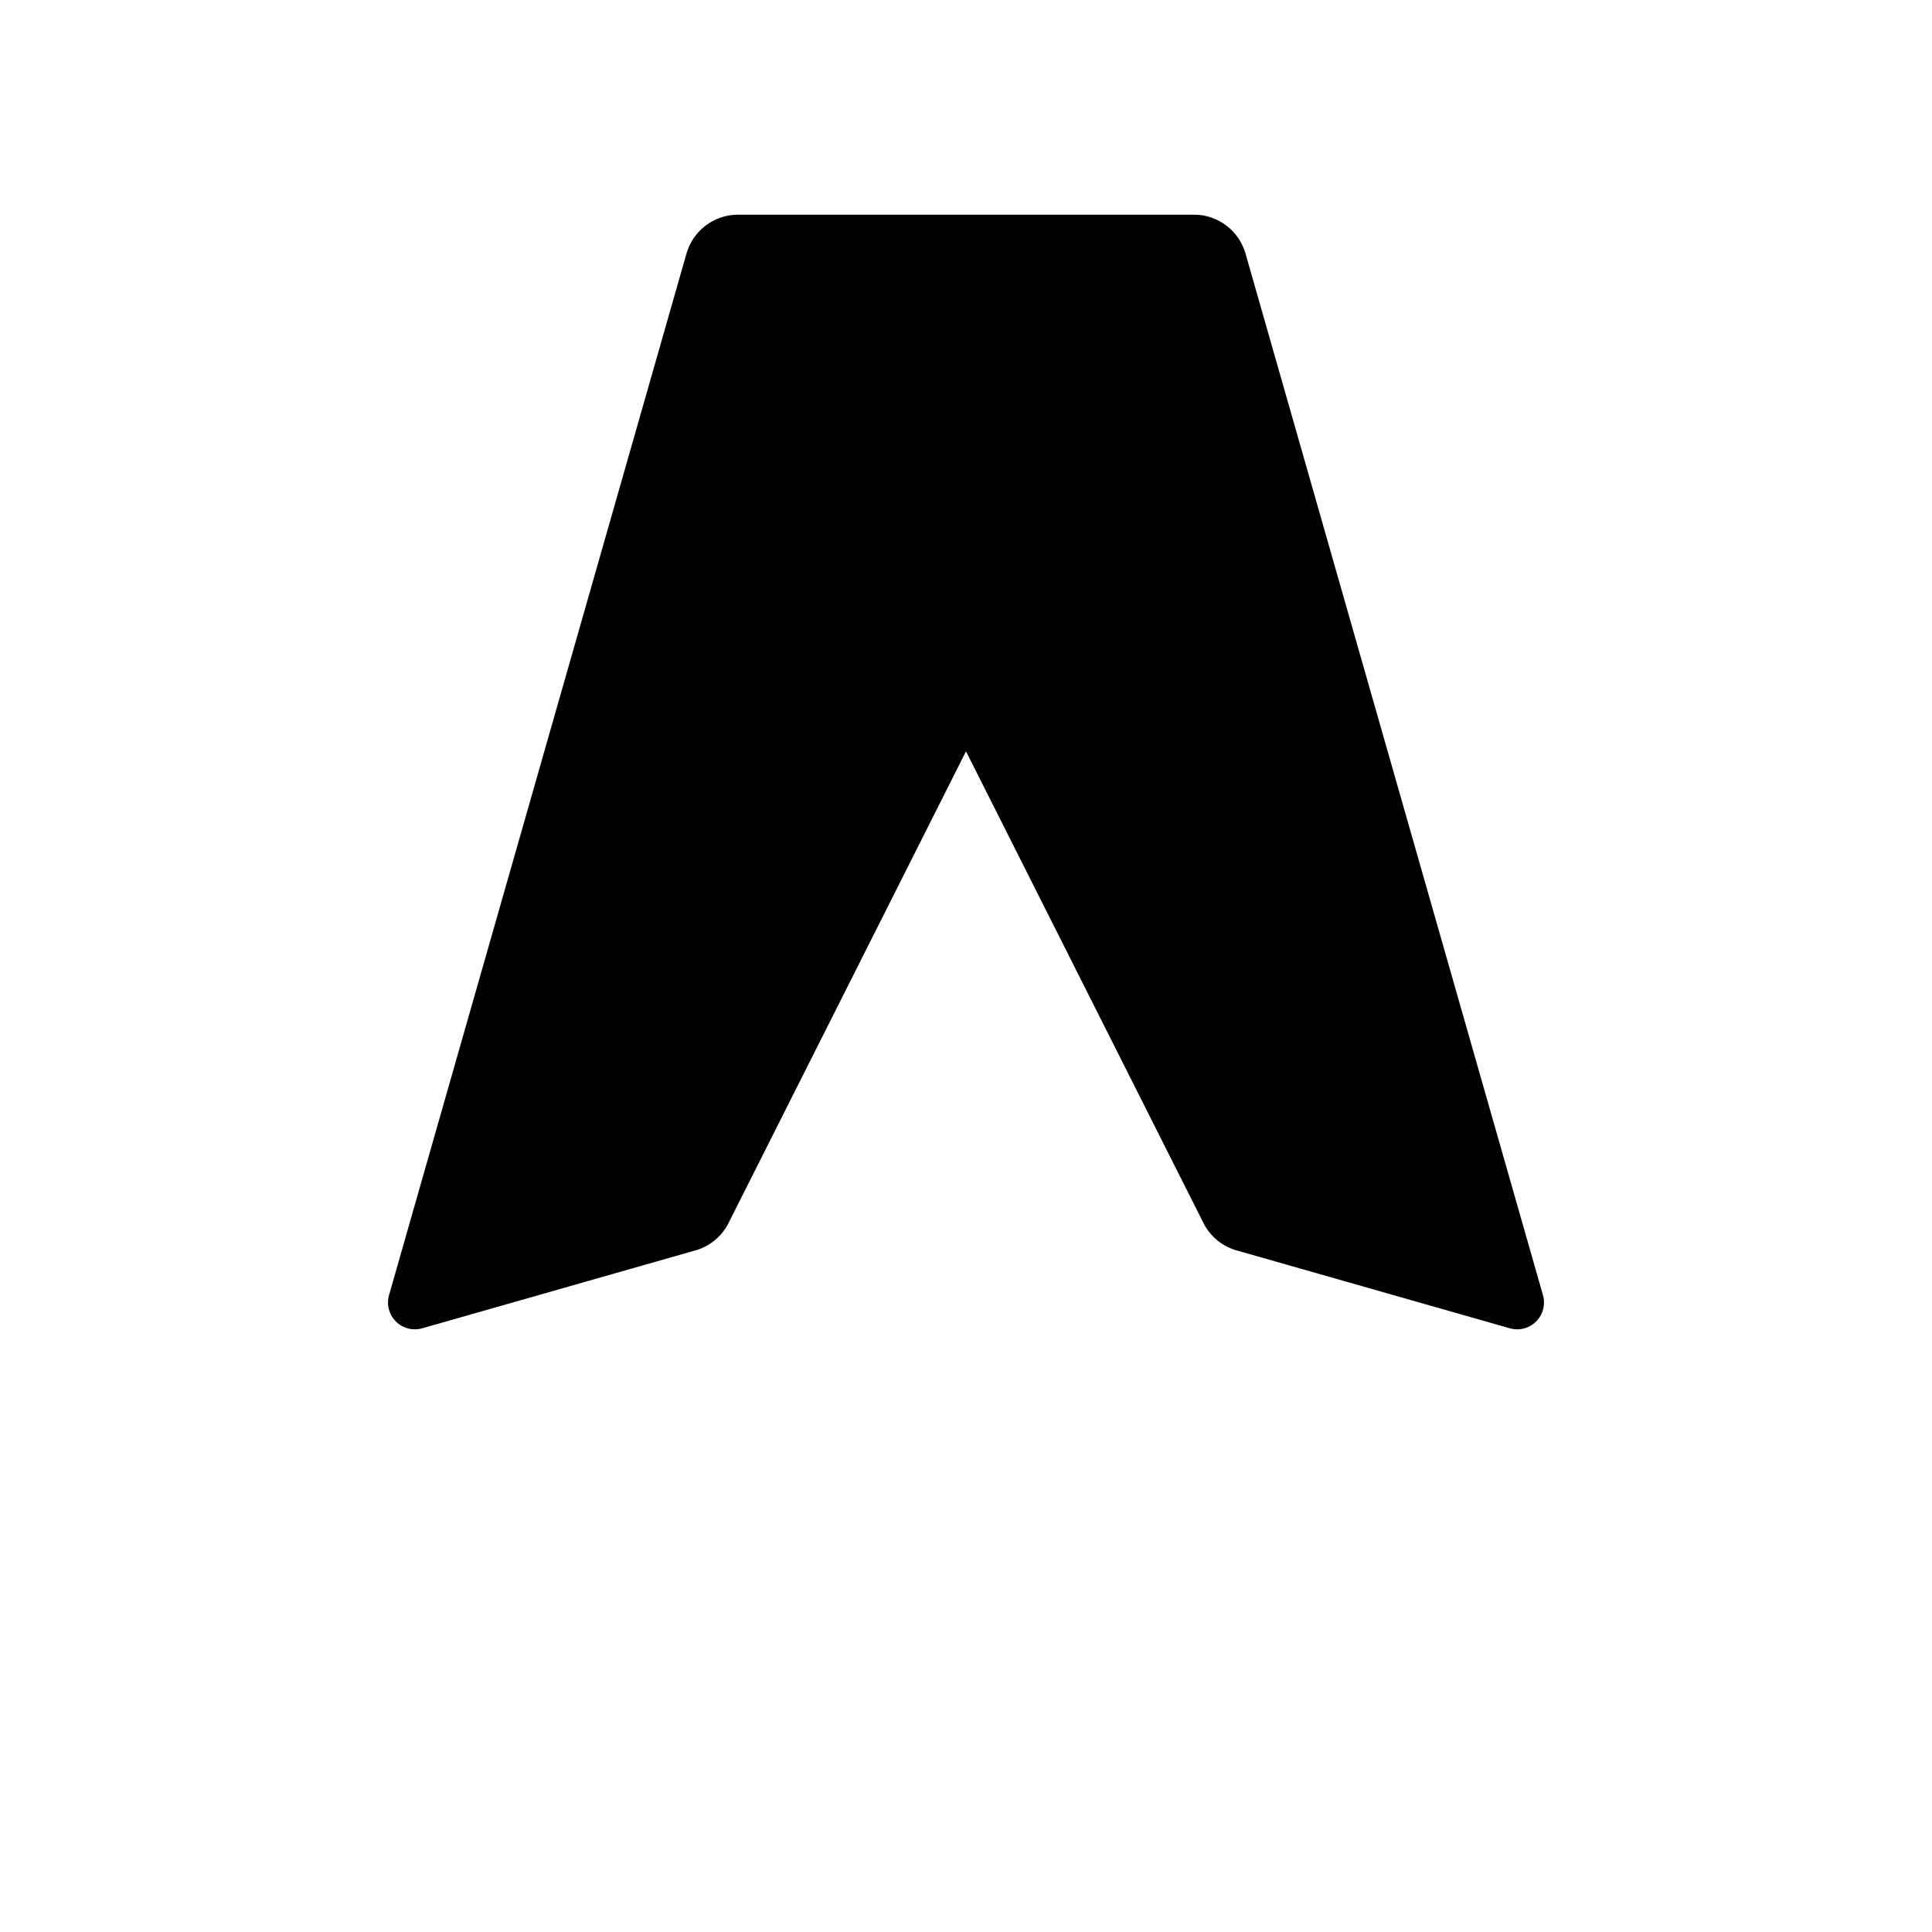
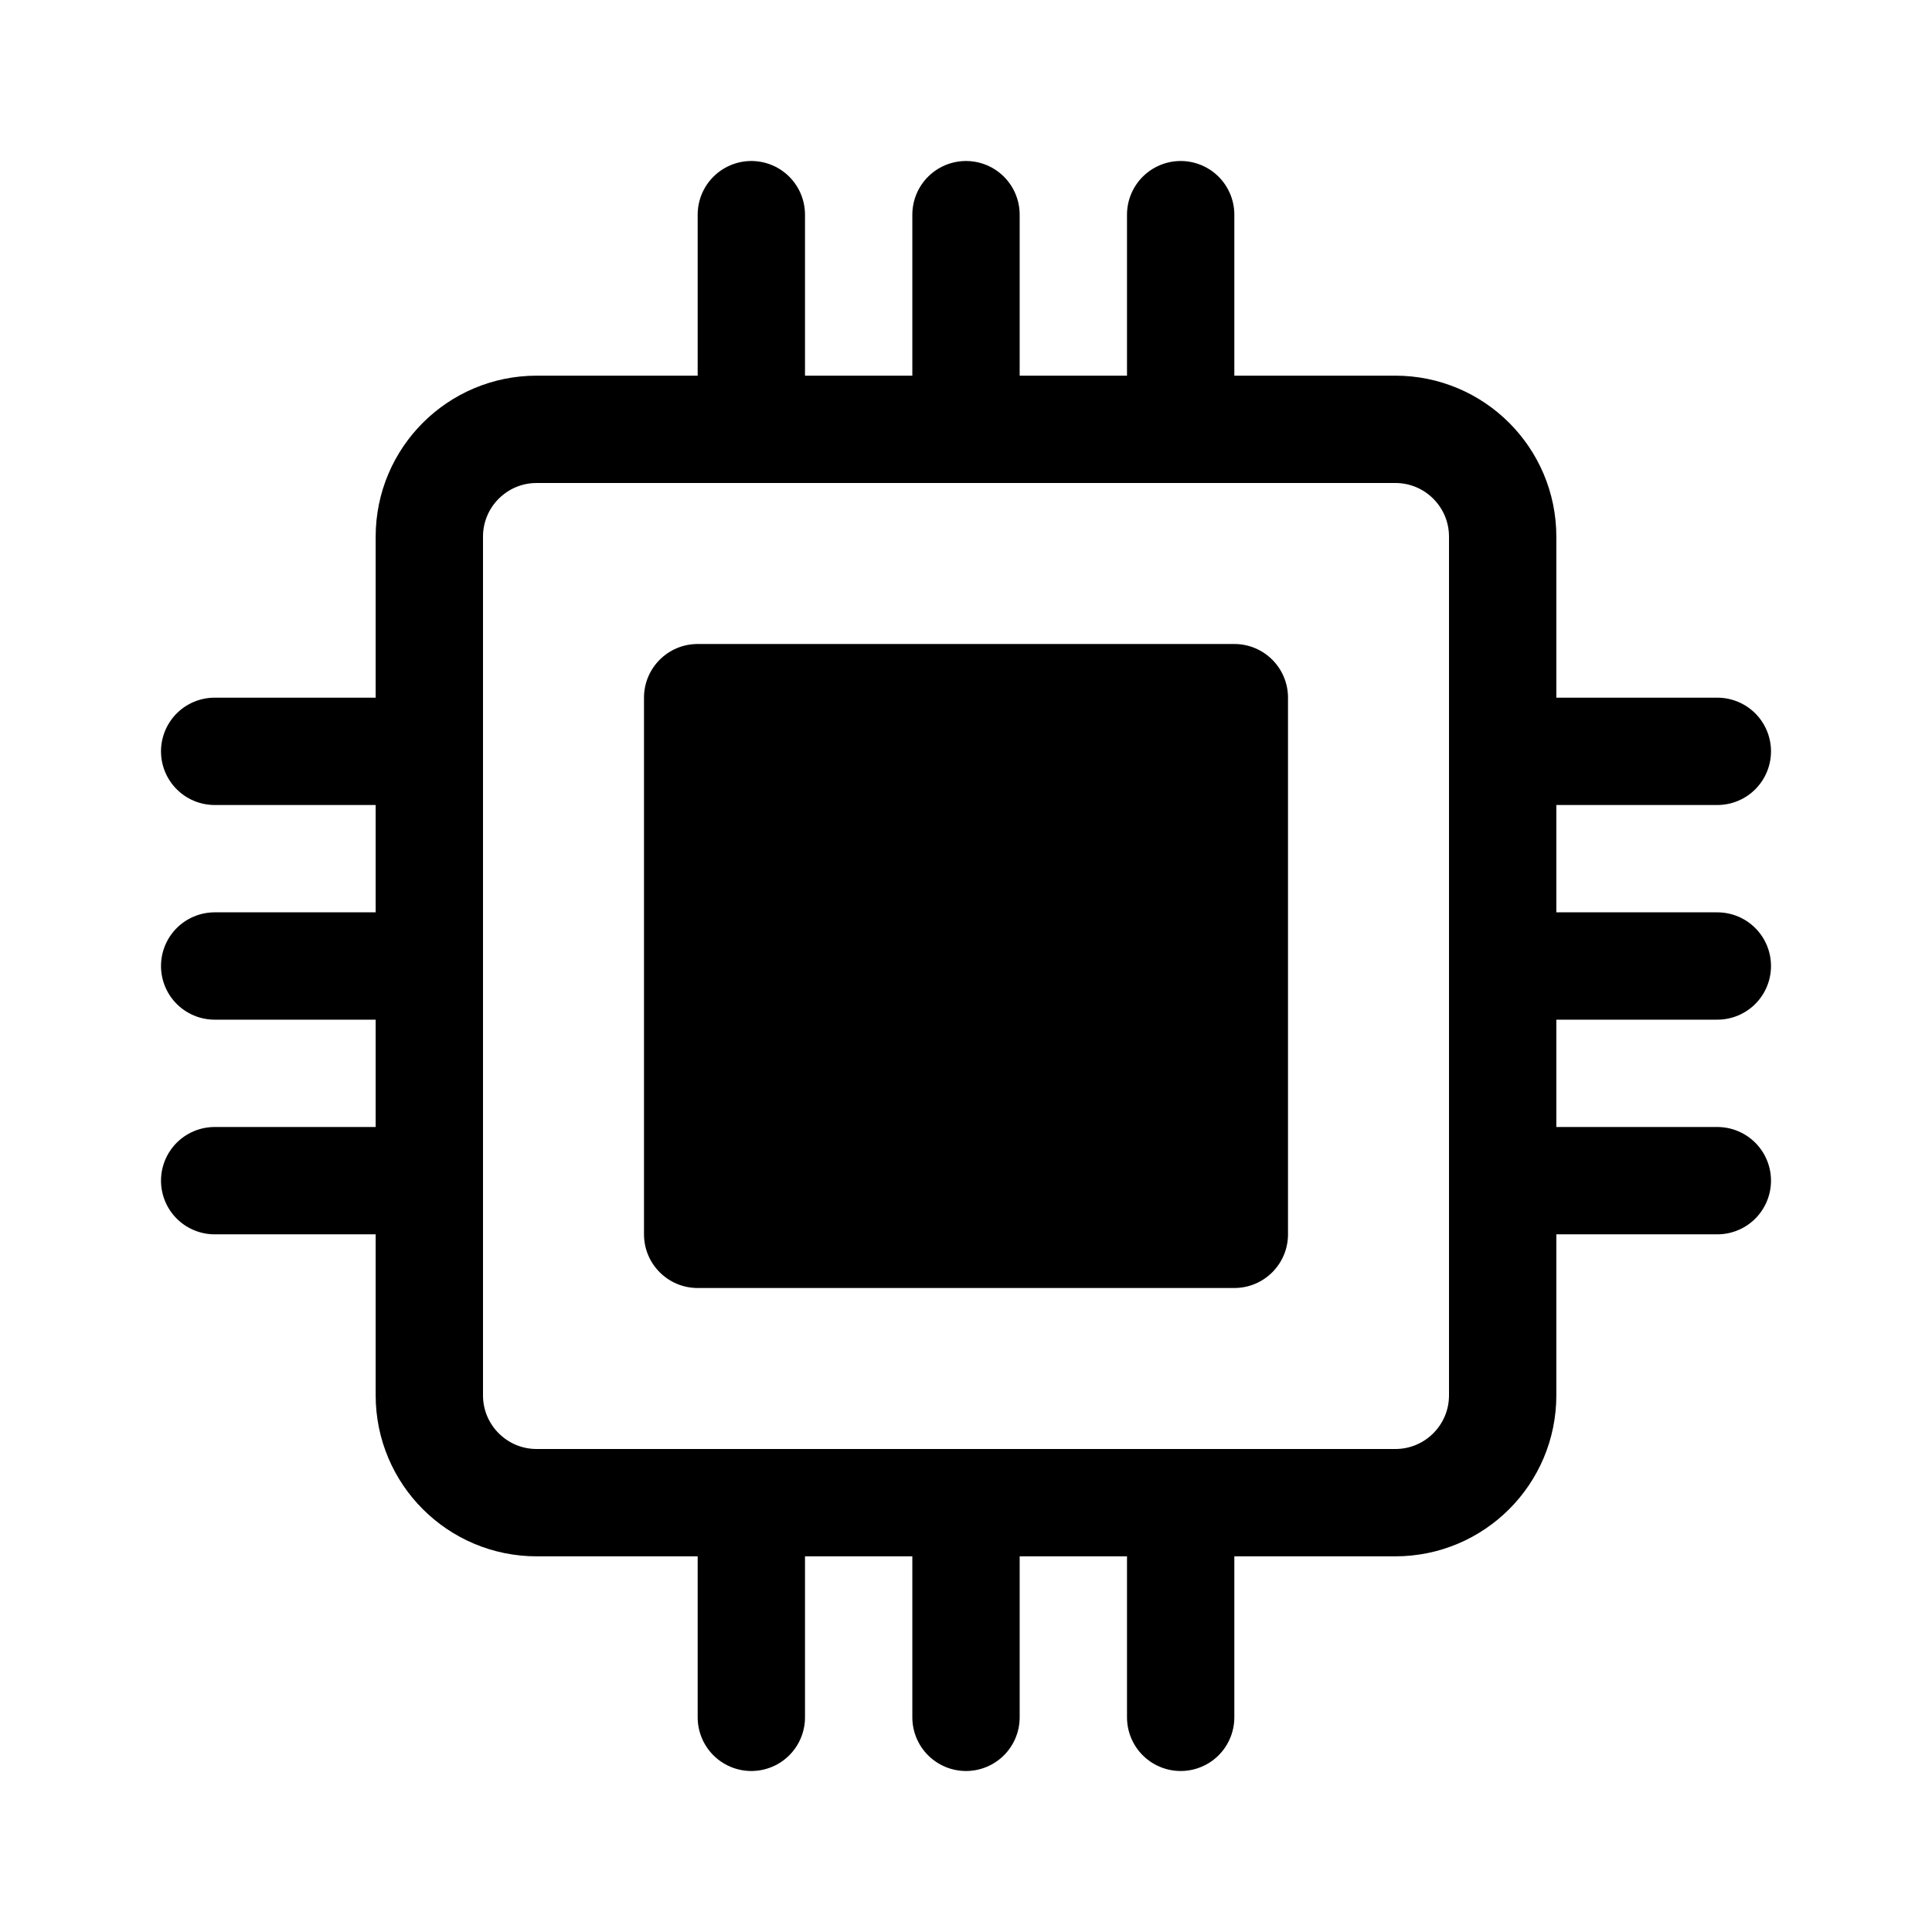
<svg xmlns="http://www.w3.org/2000/svg" fill="none" viewBox="0 0 36 36">
-   <path fill="#000" d="M22.25 4h-8.5a1 1 0 0 0-.96.73l-5.54 19.4a.5.5 0 0 0 .62.62l5.05-1.44a1 1 0 0 0 .67-.55L18 14l4.41 8.76a1 1 0 0 0 .67.55l5.05 1.44a.5.5 0 0 0 .62-.62l-5.54-19.4a1 1 0 0 0-.96-.73Z" />
+   <rect x="8" y="8" width="20" height="20" rx="2" stroke="#000" stroke-width="2" />
+   <rect x="12" y="12" width="12" height="12" rx="1" fill="#000" />
+   <path d="M4 14h4M4 18h4M4 22h4M28 14h4M28 18h4M28 22h4M14 4v4M18 4v4M22 4v4M14 28v4M18 28v4M22 28v4" stroke="#000" stroke-width="2" stroke-linecap="round" />
</svg>
